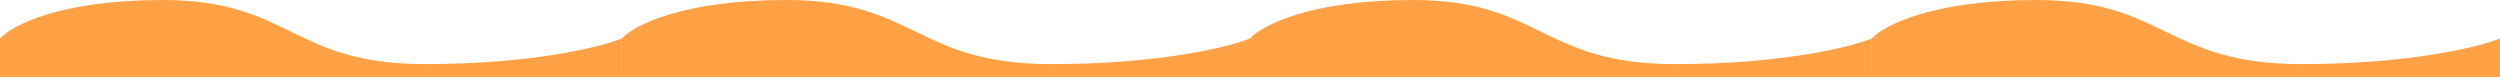
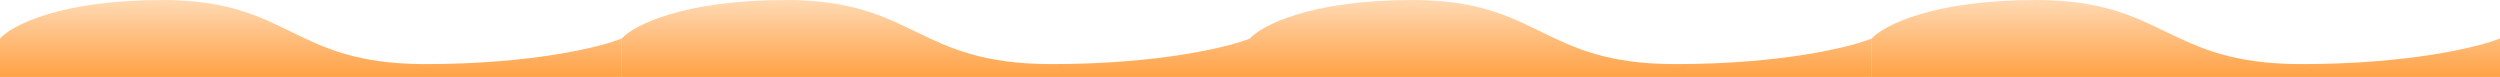
<svg xmlns="http://www.w3.org/2000/svg" width="390" height="12" viewBox="0 0 390 12" preserveAspectRatio="none" fill="none">
-   <path d="M25.362 0C9.344 0 1.78 4 0 6V12H97V6C93.737 7.333 83.028 10 66.298 10C45.385 10 45.385 0 25.362 0Z" fill="#FFA144" />
-   <path d="M122.624 0C106.44 0 98.798 4 97 6V12H195V6C191.703 7.333 180.884 10 163.982 10C142.853 10 142.853 0 122.624 0Z" fill="#FFA144" />
-   <path d="M220.362 0C204.344 0 196.78 4 195 6V12H292V6C288.737 7.333 278.028 10 261.298 10C240.385 10 240.385 0 220.362 0Z" fill="#FFA144" />
-   <path d="M317.624 0C301.44 0 293.798 4 292 6V12H390V6C386.703 7.333 375.884 10 358.982 10C337.853 10 337.853 0 317.624 0Z" fill="#FFA144" />
+   <path d="M25.362 0C9.344 0 1.78 4 0 6V12H97V6C93.737 7.333 83.028 10 66.298 10C45.385 10 45.385 0 25.362 0Z" fill="url(#paint0_linear_4102_22559)" />
+   <path d="M122.624 0C106.44 0 98.798 4 97 6V12H195V6C191.703 7.333 180.884 10 163.982 10C142.853 10 142.853 0 122.624 0Z" fill="url(#paint1_linear_4102_22559)" />
+   <path d="M220.362 0C204.344 0 196.78 4 195 6V12H292V6C288.737 7.333 278.028 10 261.298 10C240.385 10 240.385 0 220.362 0Z" fill="url(#paint2_linear_4102_22559)" />
+   <path d="M317.624 0C301.44 0 293.798 4 292 6V12H390V6C386.703 7.333 375.884 10 358.982 10C337.853 10 337.853 0 317.624 0Z" fill="url(#paint3_linear_4102_22559)" />
+   <defs>
+     <linearGradient id="paint0_linear_4102_22559" x1="48.5" y1="12" x2="48.5" y2="-8" gradientUnits="userSpaceOnUse">
+       <stop stop-color="#FFA144" />
+       <stop offset="1" stop-color="white" />
+     </linearGradient>
+     <linearGradient id="paint1_linear_4102_22559" x1="146" y1="12" x2="146" y2="-8" gradientUnits="userSpaceOnUse">
+       <stop stop-color="#FFA144" />
+       <stop offset="1" stop-color="white" />
+     </linearGradient>
+     <linearGradient id="paint2_linear_4102_22559" x1="243.5" y1="12" x2="243.5" y2="-8" gradientUnits="userSpaceOnUse">
+       <stop stop-color="#FFA144" />
+       <stop offset="1" stop-color="white" />
+     </linearGradient>
+     <linearGradient id="paint3_linear_4102_22559" x1="341" y1="12" x2="341" y2="-8" gradientUnits="userSpaceOnUse">
+       <stop stop-color="#FFA144" />
+       <stop offset="1" stop-color="white" />
+     </linearGradient>
+   </defs>
</svg>
